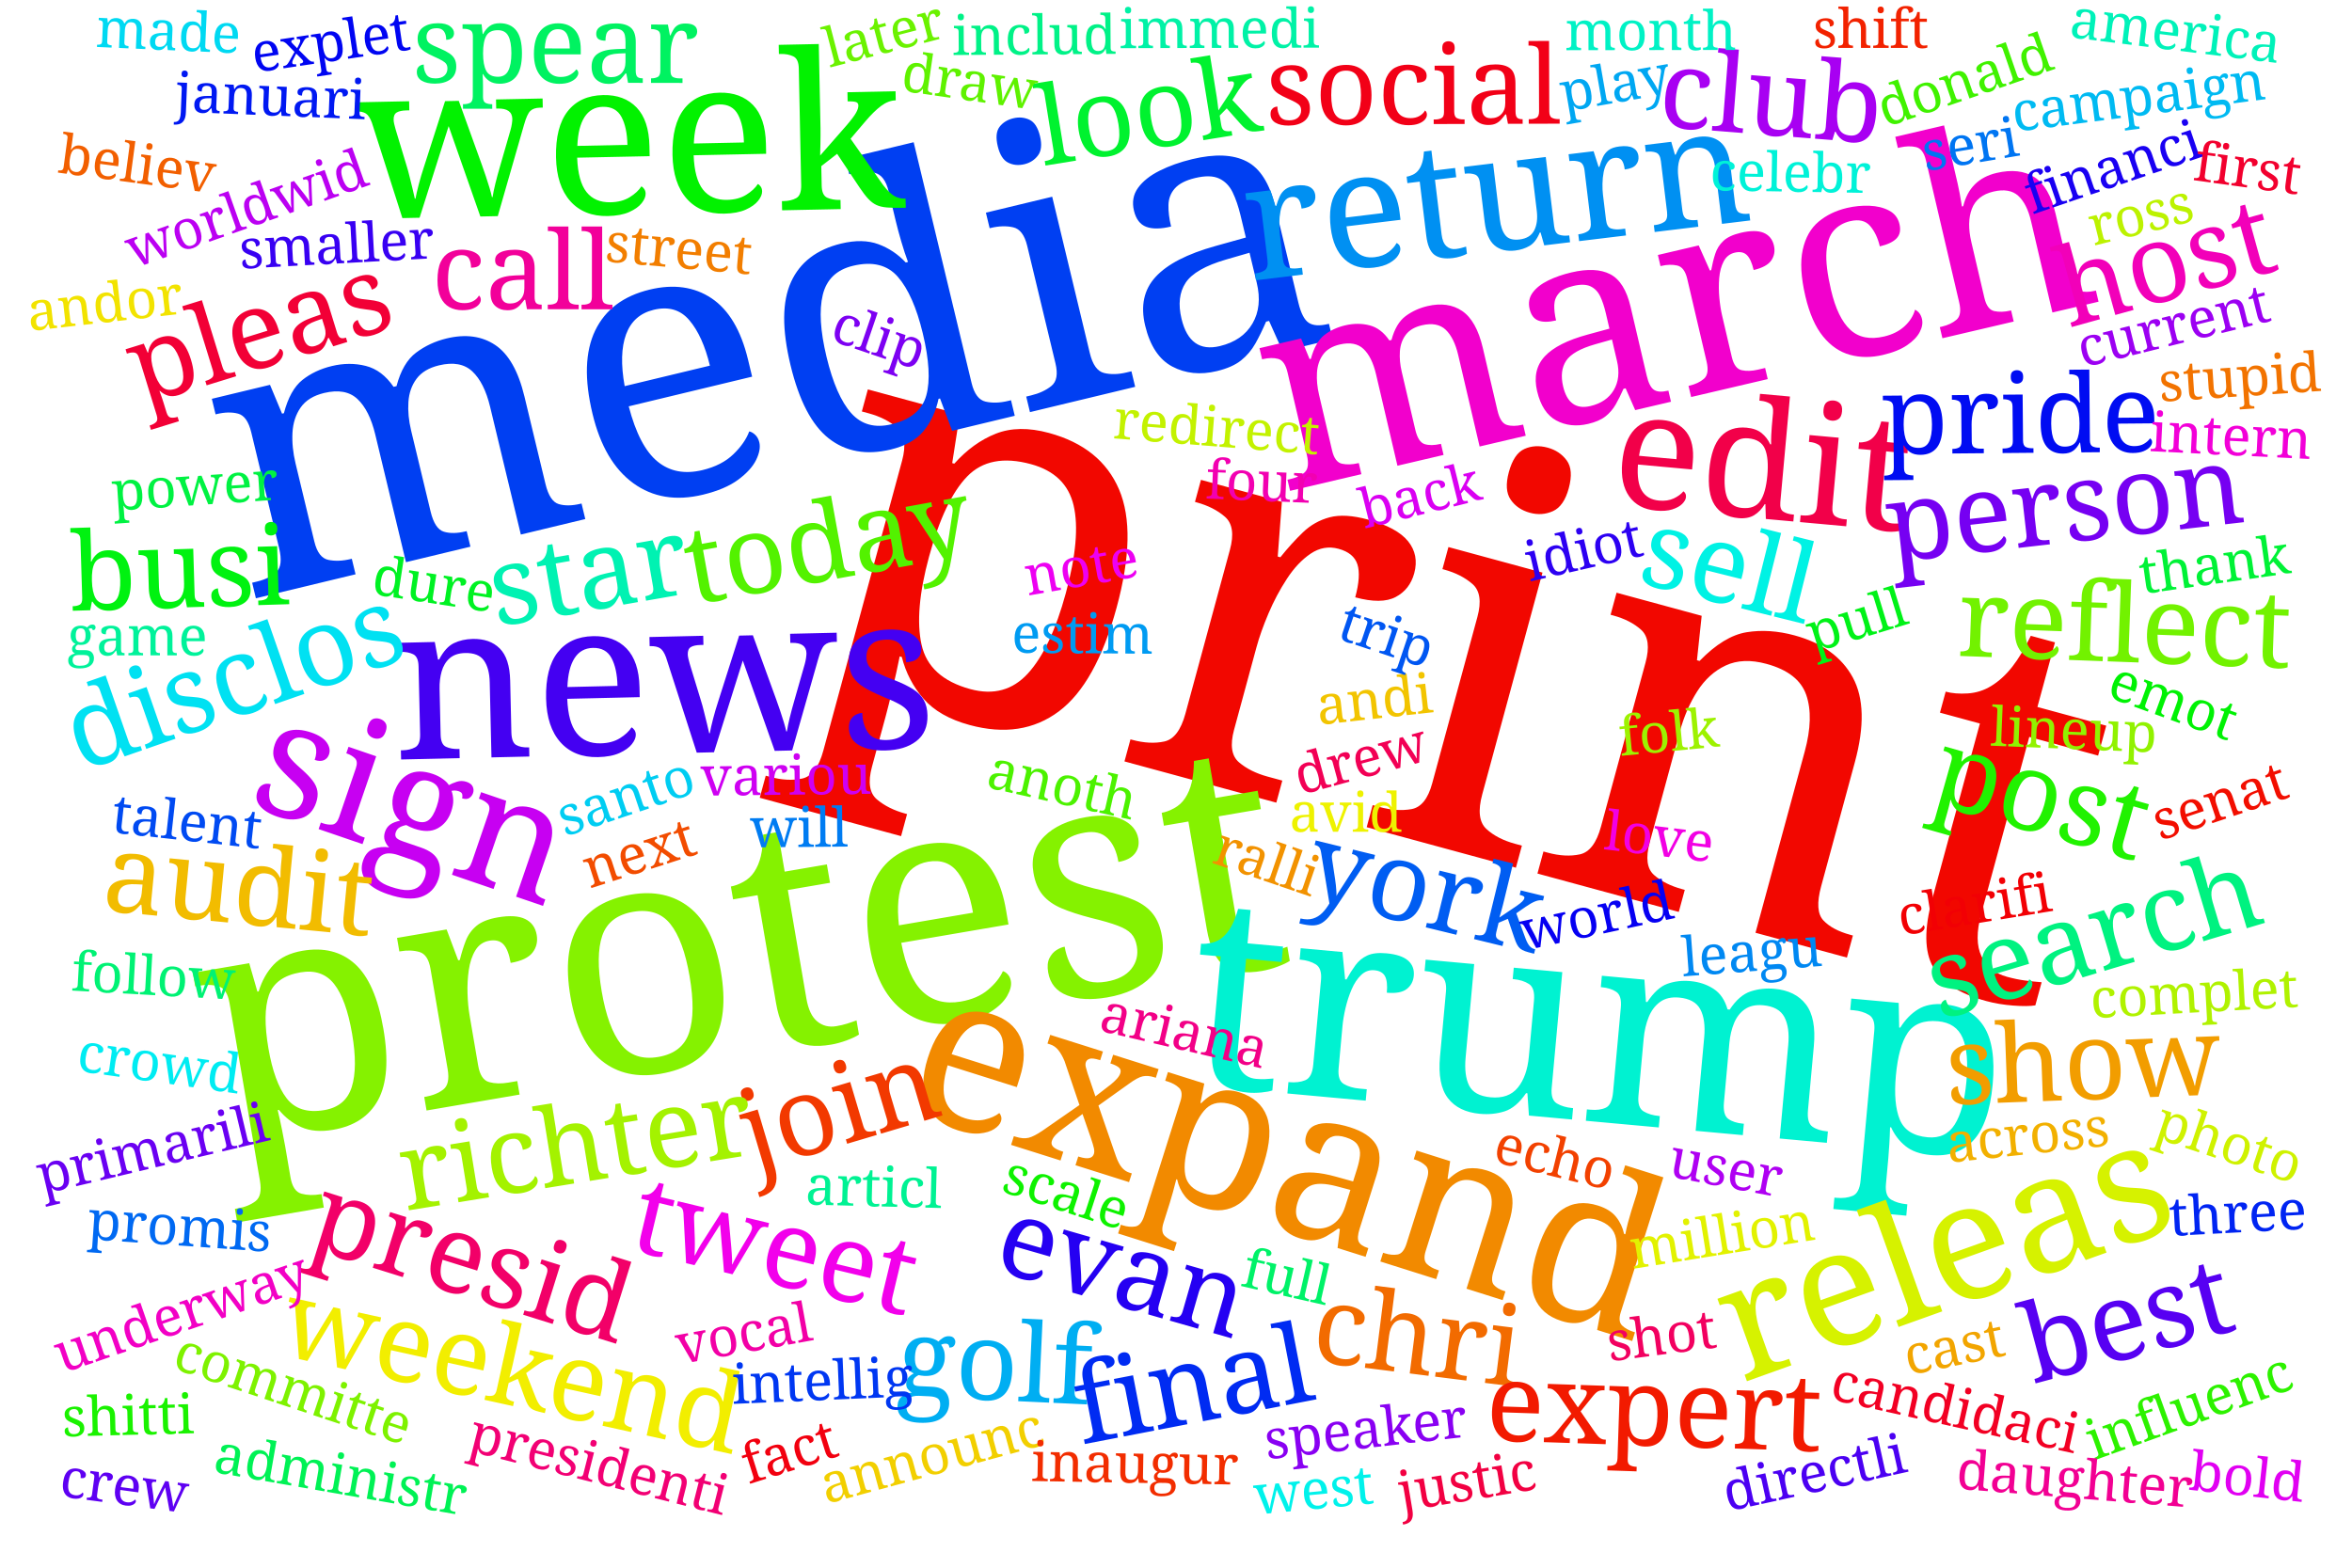
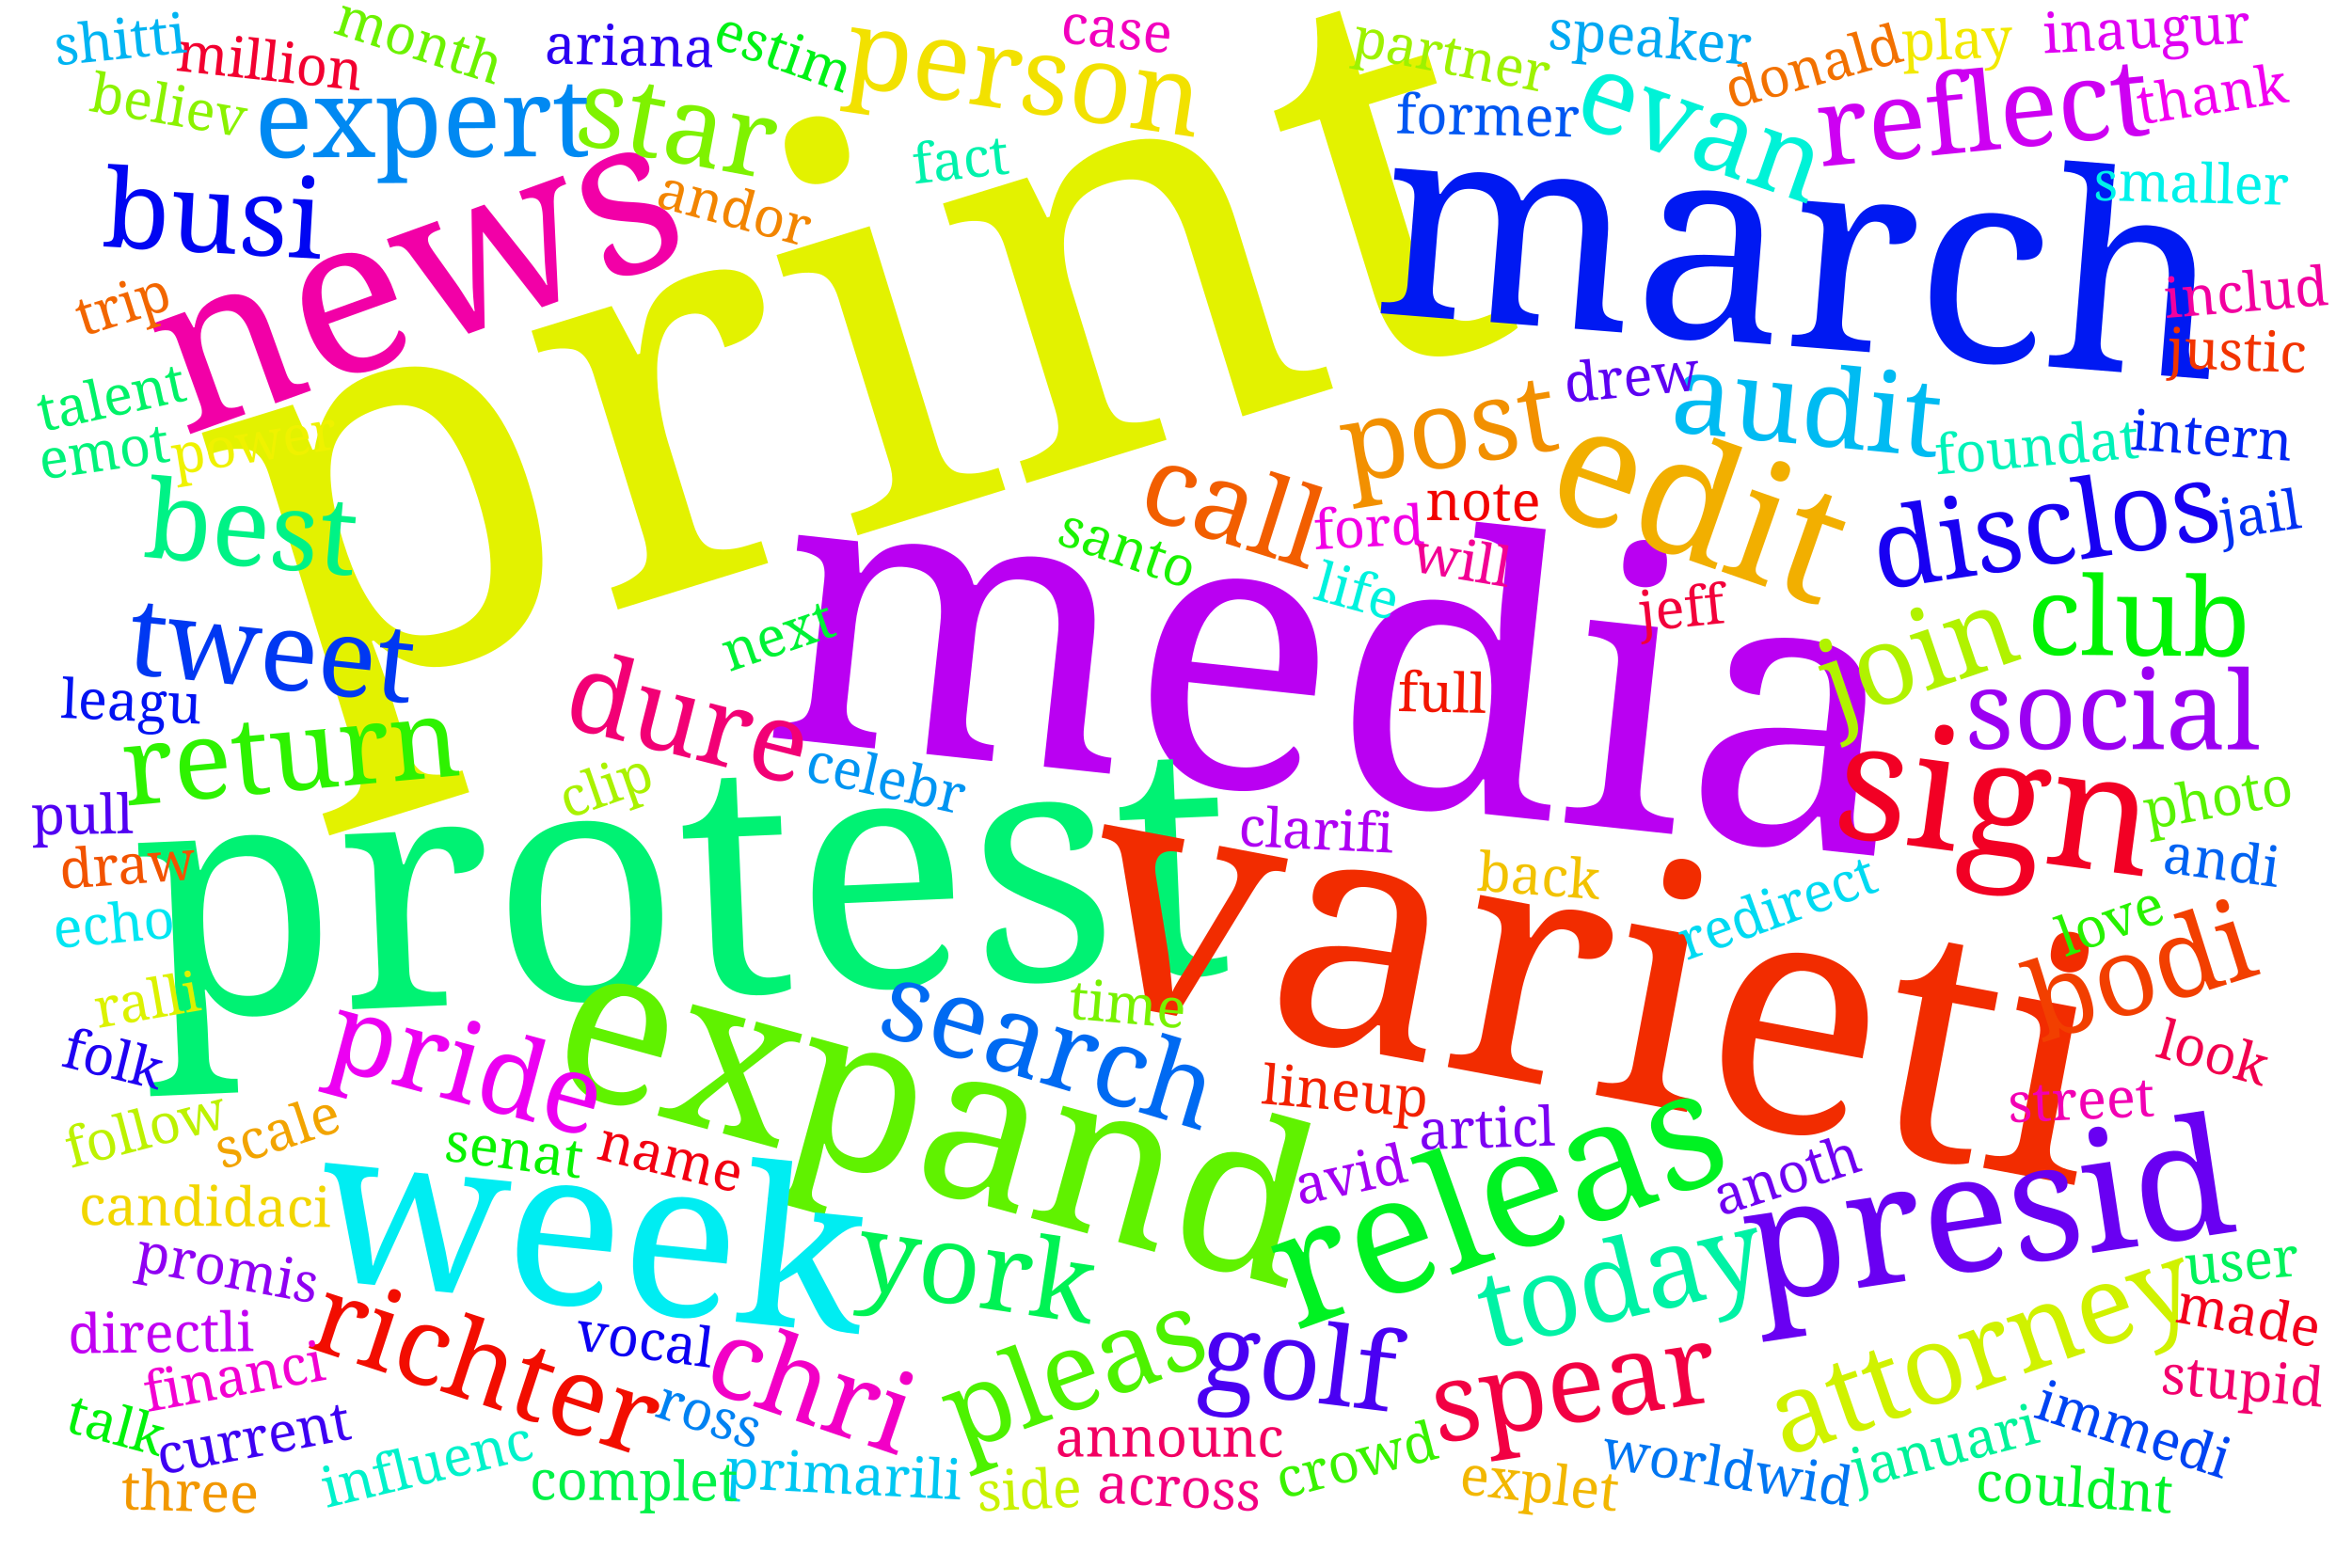
<svg xmlns="http://www.w3.org/2000/svg" width="1080" height="720" font-family="serif" text-anchor="middle">
-   <text font-size="250" transform="translate(650,386) rotate(15.19391)" padding="2px" fill="#f20700">print</text>
-   <text font-size="175" transform="translate(366,215) rotate(-13.52418)" padding="2px" fill="#003ff2">media</text>
-   <text font-size="150" transform="translate(348,484) rotate(-9.706156)" padding="2px" fill="#85f200">protest</text>
-   <text font-size="125" transform="translate(778,182) rotate(-13.17037)" padding="2px" fill="#f200cc">march</text>
-   <text font-size="125" transform="translate(731,515) rotate(5.227149)" padding="2px" fill="#00f2d1">trump</text>
-   <text font-size="100" transform="translate(582,563) rotate(17.52949)" padding="2px" fill="#f28a00">expand</text>
-   <text font-size="100" transform="translate(306,346) rotate(-1.320919)" padding="2px" fill="#4400f2">news</text>
-   <text font-size="100" transform="translate(290,98) rotate(-1.177249)" padding="2px" fill="#02f200">week</text>
-   <text font-size="75" transform="translate(807,238) rotate(5.194839)" padding="2px" fill="#f20049">edit</text>
-   <text font-size="75" transform="translate(690,115) rotate(-6.901157)" padding="2px" fill="#0090f2">return</text>
-   <text font-size="75" transform="translate(901,599) rotate(-19.68518)" padding="2px" fill="#d6f200">releas</text>
-   <text font-size="75" transform="translate(182,393) rotate(18.89822)" padding="2px" fill="#c700f2">sign</text>
-   <text font-size="50" transform="translate(966,446) rotate(-16.67131)" padding="2px" fill="#00f280">search</text>
-   <text font-size="50" transform="translate(390,525) rotate(-16.57016)" padding="2px" fill="#f23900">join</text>
-   <text font-size="50" transform="translate(928,208) rotate(-0.4935957)" padding="2px" fill="#000cf2">pride</text>
-   <text font-size="50" transform="translate(383,266) rotate(-10.29087)" padding="2px" fill="#53f200">today</text>
-   <text font-size="50" transform="translate(240,142) rotate(0.05875473)" padding="2px" fill="#f2009a">call</text>
-   <text font-size="50" transform="translate(113,328) rotate(-19.18025)" padding="2px" fill="#00e1f2">disclos</text>
-   <text font-size="50" transform="translate(108,424) rotate(5.477906)" padding="2px" fill="#f2bc00">audit</text>
-   <text font-size="50" transform="translate(950,249) rotate(-6.519108)" padding="2px" fill="#7600f2">person</text>
-   <text font-size="50" transform="translate(530,68) rotate(-9.143187)" padding="2px" fill="#00f22f">look</text>
-   <text font-size="50" transform="translate(649,57) rotate(-0.1787737)" padding="2px" fill="#f20017">social</text>
-   <text font-size="50" transform="translate(651,425) rotate(13.68873)" padding="2px" fill="#005df2">york</text>
-   <text font-size="50" transform="translate(267,543) rotate(-9.218231)" padding="2px" fill="#a4f200">richter</text>
-   <text font-size="50" transform="translate(352,589) rotate(13.48792)" padding="2px" fill="#f200eb">tweet</text>
-   <text font-size="50" transform="translate(273,280) rotate(-9.88299)" padding="2px" fill="#00f2b2">star</text>
-   <text font-size="50" transform="translate(649,631) rotate(7.160908)" padding="2px" fill="#f26b00">chri</text>
-   <text font-size="50" transform="translate(511,599) rotate(16.04249)" padding="2px" fill="#2500f2">evan</text>
-   <text font-size="50" transform="translate(933,382) rotate(15.82021)" padding="2px" fill="#21f200">post</text>
-   <text font-size="50" transform="translate(212,595) rotate(17.35151)" padding="2px" fill="#f20068">presid</text>
-   <text font-size="50" transform="translate(456,643) rotate(2.668083)" padding="2px" fill="#00aef2">golf</text>
-   <text font-size="50" transform="translate(232,645) rotate(12.39232)" padding="2px" fill="#f2ee00">weekend</text>
-   <text font-size="50" transform="translate(812,62) rotate(4.507154)" padding="2px" fill="#a800f2">club</text>
-   <text font-size="50" transform="translate(255,38) rotate(0.088066)" padding="2px" fill="#00f261">spear</text>
-   <text font-size="50" transform="translate(759,664) rotate(1.900286)" padding="2px" fill="#f21a00">expert</text>
-   <text font-size="50" transform="translate(551,653) rotate(-10.92011)" padding="2px" fill="#002bf2">final</text>
-   <text font-size="50" transform="translate(975,304) rotate(2.091781)" padding="2px" fill="#72f200">reflect</text>
-   <text font-size="50" transform="translate(999,137) rotate(-15.46649)" padding="2px" fill="#f200b9">host</text>
-   <text font-size="50" transform="translate(790,277) rotate(13.99886)" padding="2px" fill="#00f2e4">sell</text>
-   <text font-size="50" transform="translate(957,505) rotate(-2.156135)" padding="2px" fill="#f29d00">show</text>
-   <text font-size="50" transform="translate(981,623) rotate(-14.95558)" padding="2px" fill="#5700f2">best</text>
-   <text font-size="50" transform="translate(83,279) rotate(-1.742701)" padding="2px" fill="#00f210">busi</text>
-   <text font-size="50" transform="translate(124,168) rotate(-17.1341)" padding="2px" fill="#f20036">pleas</text>
-   <text font-size="25" transform="translate(367,389) rotate(-0.5048413)" padding="2px" fill="#007cf2">will</text>
-   <text font-size="25" transform="translate(558,205) rotate(4.519944)" padding="2px" fill="#c3f200">redirect</text>
-   <text font-size="25" transform="translate(654,236) rotate(-13.94028)" padding="2px" fill="#da00f2">back</text>
-   <text font-size="25" transform="translate(401,554) rotate(1.482559)" padding="2px" fill="#00f293">articl</text>
-   <text font-size="25" transform="translate(296,400) rotate(-17.81052)" padding="2px" fill="#f24c00">next</text>
-   <text font-size="25" transform="translate(735,429) rotate(-12.19225)" padding="2px" fill="#0600f2">world</text>
-   <text font-size="25" transform="translate(905,45) rotate(-19.04832)" padding="2px" fill="#40f200">donald</text>
-   <text font-size="25" transform="translate(542,482) rotate(13.10603)" padding="2px" fill="#f20087">ariana</text>
-   <text font-size="25" transform="translate(290,374) rotate(-18.58922)" padding="2px" fill="#00cdf2">santo</text>
-   <text font-size="25" transform="translate(430,677) rotate(-15.2158)" padding="2px" fill="#f2cf00">announc</text>
-   <text font-size="25" transform="translate(628,665) rotate(-6.457561)" padding="2px" fill="#8900f2">speaker</text>
-   <text font-size="25" transform="translate(90,232) rotate(-3.844012)" padding="2px" fill="#00f242">power</text>
-   <text font-size="25" transform="translate(908,424) rotate(-9.273172)" padding="2px" fill="#f20004">clarifi</text>
-   <text font-size="25" transform="translate(85,386) rotate(6.320308)" padding="2px" fill="#004af2">talent</text>
-   <text font-size="25" transform="translate(952,344) rotate(2.316391)" padding="2px" fill="#91f200">lineup</text>
-   <text font-size="25" transform="translate(1024,209) rotate(2.816514)" padding="2px" fill="#f200d8">intern</text>
-   <text font-size="25" transform="translate(758,23) rotate(-0.08455091)" padding="2px" fill="#00f2c5">month</text>
-   <text font-size="25" transform="translate(311,123) rotate(5.104)" padding="2px" fill="#f27e00">street</text>
-   <text font-size="25" transform="translate(155,121) rotate(-3.119866)" padding="2px" fill="#3800f2">smaller</text>
-   <text font-size="25" transform="translate(487,556) rotate(18.00577)" padding="2px" fill="#0ef200">scale</text>
-   <text font-size="25" transform="translate(627,357) rotate(-15.25502)" padding="2px" fill="#f20055">drew</text>
-   <text font-size="25" transform="translate(497,300) rotate(0.4624292)" padding="2px" fill="#009bf2">estim</text>
-   <text font-size="25" transform="translate(792,576) rotate(-9.090315)" padding="2px" fill="#e2f200">million</text>
-   <text font-size="25" transform="translate(116,104) rotate(-19.5243)" padding="2px" fill="#bb00f2">worldwid</text>
-   <text font-size="25" transform="translate(70,457) rotate(3.191356)" padding="2px" fill="#00f274">follow</text>
-   <text font-size="25" transform="translate(521,681) rotate(1.006446)" padding="2px" fill="#f22d00">inaugur</text>
-   <text font-size="25" transform="translate(124,53) rotate(2.323645)" padding="2px" fill="#0018f2">januari</text>
-   <text font-size="25" transform="translate(444,46) rotate(8.239697)" padding="2px" fill="#5ff200">draw</text>
-   <text font-size="25" transform="translate(343,621) rotate(-10.25405)" padding="2px" fill="#f200a6">vocal</text>
-   <text font-size="25" transform="translate(72,497) rotate(8.091265)" padding="2px" fill="#00ecf2">crowd</text>
-   <text font-size="25" transform="translate(932,530) rotate(-6.121283)" padding="2px" fill="#f2b000">across</text>
-   <text font-size="25" transform="translate(72,536) rotate(-13.37117)" padding="2px" fill="#6a00f2">primarili</text>
-   <text font-size="25" transform="translate(198,277) rotate(8.708729)" padding="2px" fill="#00f223">dure</text>
-   <text font-size="25" transform="translate(896,655) rotate(12.53337)" padding="2px" fill="#f20023">candidaci</text>
-   <text font-size="25" transform="translate(82,572) rotate(4.000654)" padding="2px" fill="#0069f2">promis</text>
-   <text font-size="25" transform="translate(1008,465) rotate(-3.148388)" padding="2px" fill="#b0f200">complet</text>
-   <text font-size="25" transform="translate(498,269) rotate(-9.954716)" padding="2px" fill="#ed00f2">note</text>
-   <text font-size="25" transform="translate(560,22) rotate(-0.1590284)" padding="2px" fill="#00f2a6">immedi</text>
-   <text font-size="25" transform="translate(62,84) rotate(7.61514)" padding="2px" fill="#f25f00">believ</text>
-   <text font-size="25" transform="translate(973,85) rotate(-18.80033)" padding="2px" fill="#1900f2">financi</text>
-   <text font-size="25" transform="translate(1008,654) rotate(-19.80528)" padding="2px" fill="#2df200">influenc</text>
-   <text font-size="25" transform="translate(273,681) rotate(14.23083)" padding="2px" fill="#f20074">presidenti</text>
-   <text font-size="25" transform="translate(983,53) rotate(-7.40886)" padding="2px" fill="#00baf2">campaign</text>
-   <text font-size="25" transform="translate(49,148) rotate(-6.483231)" padding="2px" fill="#f2e300">andor</text>
-   <text font-size="25" transform="translate(1000,158) rotate(-13.99038)" padding="2px" fill="#9c00f2">current</text>
-   <text font-size="25" transform="translate(155,686) rotate(9.876894)" padding="2px" fill="#00f255">administr</text>
-   <text font-size="25" transform="translate(1022,376) rotate(-18.64315)" padding="2px" fill="#f20e00">senat</text>
-   <text font-size="25" transform="translate(378,643) rotate(-2.456809)" padding="2px" fill="#0037f2">intellig</text>
-   <text font-size="25" transform="translate(132,646) rotate(18.38942)" padding="2px" fill="#7ef200">committe</text>
-   <text font-size="25" transform="translate(86,611) rotate(-19.03268)" padding="2px" fill="#f200c5">underway</text>
-   <text font-size="25" transform="translate(822,88) rotate(0.9768604)" padding="2px" fill="#00f2d8">celebr</text>
-   <text font-size="25" transform="translate(579,404) rotate(18.9065)" padding="2px" fill="#f29200">ralli</text>
-   <text font-size="25" transform="translate(835,685) rotate(-12.43023)" padding="2px" fill="#4b00f2">directli</text>
-   <text font-size="25" transform="translate(995,330) rotate(19.99044)" padding="2px" fill="#00f204">emot</text>
-   <text font-size="25" transform="translate(675,689) rotate(-9.453871)" padding="2px" fill="#f20042">justic</text>
-   <text font-size="25" transform="translate(805,446) rotate(-4.30667)" padding="2px" fill="#0088f2">leagu</text>
-   <text font-size="25" transform="translate(1021,533) rotate(18.41252)" padding="2px" fill="#cff200">photo</text>
-   <text font-size="25" transform="translate(361,365) rotate(-0.6259159)" padding="2px" fill="#ce00f2">variou</text>
-   <text font-size="25" transform="translate(475,25) rotate(-0.4259636)" padding="2px" fill="#00f287">includ</text>
-   <text font-size="25" transform="translate(712,540) rotate(13.82362)" padding="2px" fill="#f24100">echo</text>
-   <text font-size="25" transform="translate(153,28) rotate(-8.432188)" padding="2px" fill="#0005f2">explet</text>
-   <text font-size="25" transform="translate(486,369) rotate(12.64968)" padding="2px" fill="#4cf200">anoth</text>
-   <text font-size="25" transform="translate(952,688) rotate(4.581921)" padding="2px" fill="#f20093">daughter</text>
-   <text font-size="25" transform="translate(77,23) rotate(2.530308)" padding="2px" fill="#00d9f2">made</text>
-   <text font-size="25" transform="translate(632,330) rotate(-6.331302)" padding="2px" fill="#f2c400">andi</text>
-   <text font-size="25" transform="translate(401,163) rotate(18.80028)" padding="2px" fill="#7d00f2">clip</text>
-   <text font-size="25" transform="translate(1018,268) rotate(-8.0126)" padding="2px" fill="#00f236">thank</text>
-   <text font-size="25" transform="translate(365,675) rotate(-17.47314)" padding="2px" fill="#f2000f">fact</text>
-   <text font-size="25" transform="translate(634,300) rotate(18.61532)" padding="2px" fill="#0056f2">trip</text>
-   <text font-size="25" transform="translate(767,345) rotate(-5.393521)" padding="2px" fill="#9df200">folk</text>
-   <text font-size="25" transform="translate(761,393) rotate(6.907109)" padding="2px" fill="#f200e4">love</text>
-   <text font-size="25" transform="translate(998,23) rotate(7.092983)" padding="2px" fill="#00f2b9">america</text>
-   <text font-size="25" transform="translate(1029,182) rotate(-3.840526)" padding="2px" fill="#f27300">stupid</text>
-   <text font-size="25" transform="translate(729,261) rotate(-12.93589)" padding="2px" fill="#2c00f2">idiot</text>
-   <text font-size="25" transform="translate(59,659) rotate(-1.434769)" padding="2px" fill="#1af200">shitti</text>
-   <text font-size="25" transform="translate(764,622) rotate(-7.436098)" padding="2px" fill="#f20060">shot</text>
-   <text font-size="25" transform="translate(743,47) rotate(-9.898901)" padding="2px" fill="#00a7f2">play</text>
-   <text font-size="25" transform="translate(618,382) rotate(0.05683215)" padding="2px" fill="#eef200">avid</text>
-   <text font-size="25" transform="translate(791,545) rotate(10.73711)" padding="2px" fill="#af00f2">user</text>
-   <text font-size="25" transform="translate(589,595) rotate(12.85683)" padding="2px" fill="#00f268">full</text>
-   <text font-size="25" transform="translate(859,22) rotate(-0.002201816)" padding="2px" fill="#f22200">shift</text>
-   <text font-size="25" transform="translate(1028,566) rotate(-3.012386)" padding="2px" fill="#0024f2">three</text>
-   <text font-size="25" transform="translate(408,24) rotate(-14.60945)" padding="2px" fill="#6bf200">later</text>
-   <text font-size="25" transform="translate(579,230) rotate(2.400073)" padding="2px" fill="#f200b1">four</text>
-   <text font-size="25" transform="translate(604,693) rotate(-5.537021)" padding="2px" fill="#00f2eb">west</text>
-   <text font-size="25" transform="translate(899,627) rotate(-11.62745)" padding="2px" fill="#f2a500">cast</text>
-   <text font-size="25" transform="translate(56,691) rotate(7.615632)" padding="2px" fill="#5e00f2">crew</text>
-   <text font-size="25" transform="translate(855,293) rotate(-16.97306)" padding="2px" fill="#00f217">pull</text>
-   <text font-size="25" transform="translate(1031,86) rotate(7.825356)" padding="2px" fill="#f2002e">first</text>
-   <text font-size="25" transform="translate(906,75) rotate(-9.490312)" padding="2px" fill="#0075f2">seri</text>
-   <text font-size="25" transform="translate(985,107) rotate(-13.9685)" padding="2px" fill="#bcf200">ross</text>
-   <text font-size="25" transform="translate(1031,687) rotate(6.18685)" padding="2px" fill="#e100f2">bold</text>
-   <text font-size="25" transform="translate(63,301) rotate(0.005801319)" padding="2px" fill="#00f29a">game</text>
+   <text font-size="250" transform="translate(416,239) rotate(-17.18987)" padding="2px" fill="#e3f200">print</text>
+   <text font-size="175" transform="translate(609,366) rotate(6.125084)" padding="2px" fill="#ba00f2">media</text>
+   <text font-size="150" transform="translate(316,457) rotate(-2.411214)" padding="2px" fill="#00f273">protest</text>
+   <text font-size="150" transform="translate(723,501) rotate(10.66902)" padding="2px" fill="#f22c00">varieti</text>
+   <text font-size="125" transform="translate(824,159) rotate(4.548631)" padding="2px" fill="#0019f2">march</text>
+   <text font-size="100" transform="translate(421,545) rotate(15.3483)" padding="2px" fill="#60f200">expand</text>
+   <text font-size="100" transform="translate(202,158) rotate(-19.83304)" padding="2px" fill="#f200a7">news</text>
+   <text font-size="100" transform="translate(269,600) rotate(5.797745)" padding="2px" fill="#00edf2">week</text>
+   <text font-size="75" transform="translate(772,256) rotate(19.2668)" padding="2px" fill="#f2af00">edit</text>
+   <text font-size="75" transform="translate(917,582) rotate(-8.531198)" padding="2px" fill="#6900f2">presid</text>
+   <text font-size="75" transform="translate(696,575) rotate(-19.69589)" padding="2px" fill="#00f222">releas</text>
+   <text font-size="75" transform="translate(913,393) rotate(7.577629)" padding="2px" fill="#f20024">sign</text>
+   <text font-size="50" transform="translate(477,497) rotate(16.63764)" padding="2px" fill="#006af2">search</text>
+   <text font-size="50" transform="translate(886,317) rotate(-18.82263)" padding="2px" fill="#b1f200">join</text>
+   <text font-size="50" transform="translate(210,506) rotate(15.10392)" padding="2px" fill="#ec00f2">pride</text>
+   <text font-size="50" transform="translate(748,605) rotate(-13.18652)" padding="2px" fill="#00f2a5">today</text>
+   <text font-size="50" transform="translate(561,249) rotate(17.57774)" padding="2px" fill="#f25e00">call</text>
+   <text font-size="50" transform="translate(942,259) rotate(-8.582408)" padding="2px" fill="#1800f2">disclos</text>
+   <text font-size="50" transform="translate(135,363) rotate(-5.210638)" padding="2px" fill="#2ef200">return</text>
+   <text font-size="50" transform="translate(312,347) rotate(14.23617)" padding="2px" fill="#f20075">dure</text>
+   <text font-size="50" transform="translate(828,204) rotate(5.507861)" padding="2px" fill="#00bbf2">audit</text>
+   <text font-size="50" transform="translate(468,51) rotate(8.447494)" padding="2px" fill="#f2e100">person</text>
+   <text font-size="50" transform="translate(970,344) rotate(0.1489953)" padding="2px" fill="#9b00f2">social</text>
+   <text font-size="50" transform="translate(446,600) rotate(8.471682)" padding="2px" fill="#00f254">york</text>
+   <text font-size="50" transform="translate(218,644) rotate(18.14612)" padding="2px" fill="#f20d00">richter</text>
+   <text font-size="50" transform="translate(123,316) rotate(5.965428)" padding="2px" fill="#0038f2">tweet</text>
+   <text font-size="50" transform="translate(308,74) rotate(10.48337)" padding="2px" fill="#7ff200">star</text>
+   <text font-size="50" transform="translate(367,653) rotate(18.91012)" padding="2px" fill="#f200c6">chri</text>
+   <text font-size="50" transform="translate(776,75) rotate(19.0629)" padding="2px" fill="#00f2d7">evan</text>
+   <text font-size="50" transform="translate(668,214) rotate(-9.242748)" padding="2px" fill="#f29000">post</text>
+   <text font-size="50" transform="translate(594,643) rotate(6.955772)" padding="2px" fill="#4a00f2">golf</text>
+   <text font-size="50" transform="translate(982,301) rotate(0.49467)" padding="2px" fill="#00f203">club</text>
+   <text font-size="50" transform="translate(725,653) rotate(-8.616393)" padding="2px" fill="#f20043">spear</text>
+   <text font-size="50" transform="translate(194,72) rotate(-0.2382399)" padding="2px" fill="#0089f2">expert</text>
+   <text font-size="50" transform="translate(915,636) rotate(-19.14309)" padding="2px" fill="#d0f200">attorney</text>
+   <text font-size="50" transform="translate(912,69) rotate(-5.624313)" padding="2px" fill="#cd00f2">reflect</text>
+   <text font-size="50" transform="translate(114,260) rotate(5.091476)" padding="2px" fill="#00f286">best</text>
+   <text font-size="50" transform="translate(988,463) rotate(-17.50646)" padding="2px" fill="#f23f00">bodi</text>
+   <text font-size="50" transform="translate(97,116) rotate(3.273717)" padding="2px" fill="#0006f2">busi</text>
+   <text font-size="50" transform="translate(499,646) rotate(-19.97477)" padding="2px" fill="#4df200">pleas</text>
+   <text font-size="25" transform="translate(670,266) rotate(9.460464)" padding="2px" fill="#f20094">will</text>
+   <text font-size="25" transform="translate(819,425) rotate(-19.95292)" padding="2px" fill="#00daf2">redirect</text>
+   <text font-size="25" transform="translate(706,411) rotate(4.188581)" padding="2px" fill="#f2c200">back</text>
+   <text font-size="25" transform="translate(683,527) rotate(-1.734014)" padding="2px" fill="#7c00f2">articl</text>
+   <text font-size="25" transform="translate(360,300) rotate(-18.93384)" padding="2px" fill="#00f235">next</text>
+   <text font-size="25" transform="translate(306,540) rotate(13.58414)" padding="2px" fill="#f20011">name</text>
+   <text font-size="25" transform="translate(683,62) rotate(1.135318)" padding="2px" fill="#0057f2">former</text>
+   <text font-size="25" transform="translate(665,34) rotate(10.94605)" padding="2px" fill="#9ef200">partner</text>
+   <text font-size="25" transform="translate(629,251) rotate(-2.949547)" padding="2px" fill="#f200e5">ford</text>
+   <text font-size="25" transform="translate(936,214) rotate(-4.716388)" padding="2px" fill="#00f2b8">foundat</text>
+   <text font-size="25" transform="translate(835,39) rotate(-15.59971)" padding="2px" fill="#f27100">donald</text>
+   <text font-size="25" transform="translate(289,30) rotate(1.325679)" padding="2px" fill="#2b00f2">ariana</text>
+   <text font-size="25" transform="translate(515,260) rotate(19.24105)" padding="2px" fill="#1bf200">santo</text>
+   <text font-size="25" transform="translate(537,669) rotate(0.07592177)" padding="2px" fill="#f20062">announc</text>
+   <text font-size="25" transform="translate(757,26) rotate(4.639492)" padding="2px" fill="#00a8f2">speaker</text>
+   <text font-size="25" transform="translate(118,212) rotate(-9.172657)" padding="2px" fill="#eff200">power</text>
+   <text font-size="25" transform="translate(604,390) rotate(2.629062)" padding="2px" fill="#ae00f2">clarifi</text>
+   <text font-size="25" transform="translate(53,191) rotate(-12.33356)" padding="2px" fill="#00f267">talent</text>
+   <text font-size="25" transform="translate(617,510) rotate(4.829746)" padding="2px" fill="#f22000">lineup</text>
+   <text font-size="25" transform="translate(1015,209) rotate(4.069902)" padding="2px" fill="#0025f2">intern</text>
+   <text font-size="25" transform="translate(190,27) rotate(17.69771)" padding="2px" fill="#6cf200">month</text>
+   <text font-size="25" transform="translate(956,514) rotate(-2.538128)" padding="2px" fill="#f200b3">street</text>
+   <text font-size="25" transform="translate(1006,93) rotate(1.383214)" padding="2px" fill="#00f2ea">smaller</text>
+   <text font-size="25" transform="translate(130,528) rotate(-18.24811)" padding="2px" fill="#f2a400">scale</text>
+   <text font-size="25" transform="translate(750,182) rotate(-5.438924)" padding="2px" fill="#5d00f2">drew</text>
+   <text font-size="25" transform="translate(357,32) rotate(19.5301)" padding="2px" fill="#00f216">estim</text>
+   <text font-size="25" transform="translate(123,37) rotate(6.199746)" padding="2px" fill="#f20030">million</text>
+   <text font-size="25" transform="translate(792,683) rotate(8.953409)" padding="2px" fill="#0076f2">worldwid</text>
+   <text font-size="25" transform="translate(69,527) rotate(-14.62904)" padding="2px" fill="#bdf200">follow</text>
+   <text font-size="25" transform="translate(986,22) rotate(-2.894116)" padding="2px" fill="#e000f2">inaugur</text>
+   <text font-size="25" transform="translate(895,673) rotate(-14.27519)" padding="2px" fill="#00f299">januari</text>
+   <text font-size="25" transform="translate(59,406) rotate(-4.058198)" padding="2px" fill="#f25300">draw</text>
+   <text font-size="25" transform="translate(295,624) rotate(7.491274)" padding="2px" fill="#0c00f2">vocal</text>
+   <text font-size="25" transform="translate(625,679) rotate(-14.62812)" padding="2px" fill="#3af200">crowd</text>
+   <text font-size="25" transform="translate(541,692) rotate(3.059469)" padding="2px" fill="#f20081">across</text>
+   <text font-size="25" transform="translate(387,686) rotate(2.849518)" padding="2px" fill="#00c7f2">primarili</text>
+   <text font-size="25" transform="translate(94,563) rotate(0.5204607)" padding="2px" fill="#f2d600">candidaci</text>
+   <text font-size="25" transform="translate(103,591) rotate(10.45661)" padding="2px" fill="#8f00f2">promis</text>
+   <text font-size="25" transform="translate(291,689) rotate(0.3785027)" padding="2px" fill="#00f248">complet</text>
+   <text font-size="25" transform="translate(681,239) rotate(0.3516567)" padding="2px" fill="#f20200">note</text>
+   <text font-size="25" transform="translate(977,665) rotate(18.01167)" padding="2px" fill="#0044f2">immedi</text>
+   <text font-size="25" transform="translate(76,57) rotate(9.796828)" padding="2px" fill="#8bf200">believ</text>
+   <text font-size="25" transform="translate(109,641) rotate(-10.24405)" padding="2px" fill="#f200d2">financi</text>
+   <text font-size="25" transform="translate(198,681) rotate(-13.48242)" padding="2px" fill="#00f2cb">influenc</text>
+   <text font-size="25" transform="translate(335,104) rotate(15.12503)" padding="2px" fill="#f28500">andor</text>
+   <text font-size="25" transform="translate(118,669) rotate(-10.68333)" padding="2px" fill="#3e00f2">current</text>
+   <text font-size="25" transform="translate(235,537) rotate(7.436031)" padding="2px" fill="#08f200">senat</text>
+   <text font-size="25" transform="translate(1014,492) rotate(15.5968)" padding="2px" fill="#f2004e">look</text>
+   <text font-size="25" transform="translate(405,366) rotate(12.62782)" padding="2px" fill="#0095f2">celebr</text>
+   <text font-size="25" transform="translate(69,468) rotate(-9.872387)" padding="2px" fill="#dcf200">ralli</text>
+   <text font-size="25" transform="translate(74,621) rotate(-0.6968931)" padding="2px" fill="#c100f2">directli</text>
+   <text font-size="25" transform="translate(49,216) rotate(-8.126247)" padding="2px" fill="#00f27a">emot</text>
+   <text font-size="25" transform="translate(1027,170) rotate(2.024335)" padding="2px" fill="#f23400">justic</text>
+   <text font-size="25" transform="translate(60,331) rotate(2.500068)" padding="2px" fill="#0012f2">leagu</text>
+   <text font-size="25" transform="translate(1020,375) rotate(-9.937719)" padding="2px" fill="#59f200">photo</text>
+   <text font-size="25" transform="translate(1032,143) rotate(-4.63861)" padding="2px" fill="#f2009f">includ</text>
+   <text font-size="25" transform="translate(53,433) rotate(-5.233874)" padding="2px" fill="#00e6f2">echo</text>
+   <text font-size="25" transform="translate(706,690) rotate(6.260884)" padding="2px" fill="#f2b700">explet</text>
+   <text font-size="25" transform="translate(823,548) rotate(-17.89867)" padding="2px" fill="#7000f2">anoth</text>
+   <text font-size="25" transform="translate(952,692) rotate(3.698943)" padding="2px" fill="#00f229">couldnt</text>
+   <text font-size="25" transform="translate(1031,613) rotate(10.3052)" padding="2px" fill="#f2001c">made</text>
+   <text font-size="25" transform="translate(1019,404) rotate(7.394862)" padding="2px" fill="#0063f2">andi</text>
+   <text font-size="25" transform="translate(281,369) rotate(-19.29688)" padding="2px" fill="#aaf200">clip</text>
+   <text font-size="25" transform="translate(1017,52) rotate(-8.564344)" padding="2px" fill="#f200f0">thank</text>
+   <text font-size="25" transform="translate(442,82) rotate(-6.245977)" padding="2px" fill="#00f2ac">fact</text>
+   <text font-size="25" transform="translate(59,148) rotate(-17.45399)" padding="2px" fill="#f26600">trip</text>
+   <text font-size="25" transform="translate(50,495) rotate(13.87378)" padding="2px" fill="#1f00f2">folk</text>
+   <text font-size="25" transform="translate(972,431) rotate(-19.81351)" padding="2px" fill="#27f200">love</text>
+   <text font-size="25" transform="translate(1029,643) rotate(4.843389)" padding="2px" fill="#f2006d">stupid</text>
+   <text font-size="25" transform="translate(56,27) rotate(-5.753214)" padding="2px" fill="#00b4f2">shitti</text>
+   <text font-size="25" transform="translate(899,27) rotate(-2.220097)" padding="2px" fill="#f2e900">play</text>
+   <text font-size="25" transform="translate(622,548) rotate(-12.43711)" padding="2px" fill="#a200f2">avid</text>
+   <text font-size="25" transform="translate(1030,588) rotate(-4.820499)" padding="2px" fill="#00f25b">user</text>
+   <text font-size="25" transform="translate(662,327) rotate(1.232005)" padding="2px" fill="#f21500">full</text>
+   <text font-size="25" transform="translate(1039,245) rotate(-8.38021)" padding="2px" fill="#0031f2">jail</text>
+   <text font-size="25" transform="translate(517,470) rotate(4.985255)" padding="2px" fill="#78f200">time</text>
+   <text font-size="25" transform="translate(512,22) rotate(5.539439)" padding="2px" fill="#f200be">case</text>
+   <text font-size="25" transform="translate(621,280) rotate(15.28293)" padding="2px" fill="#00f2de">life</text>
+   <text font-size="25" transform="translate(87,694) rotate(1.652713)" padding="2px" fill="#f29800">three</text>
+   <text font-size="25" transform="translate(38,383) rotate(-0.8823144)" padding="2px" fill="#5100f2">pull</text>
+   <text font-size="25" transform="translate(51,663) rotate(15.03743)" padding="2px" fill="#00f20a">talk</text>
+   <text font-size="25" transform="translate(773,288) rotate(-5.800157)" padding="2px" fill="#f2003b">jeff</text>
+   <text font-size="25" transform="translate(323,658) rotate(18.56887)" padding="2px" fill="#0082f2">ross</text>
+   <text font-size="25" transform="translate(473,693) rotate(-2.560176)" padding="2px" fill="#c9f200">side</text>
</svg>
